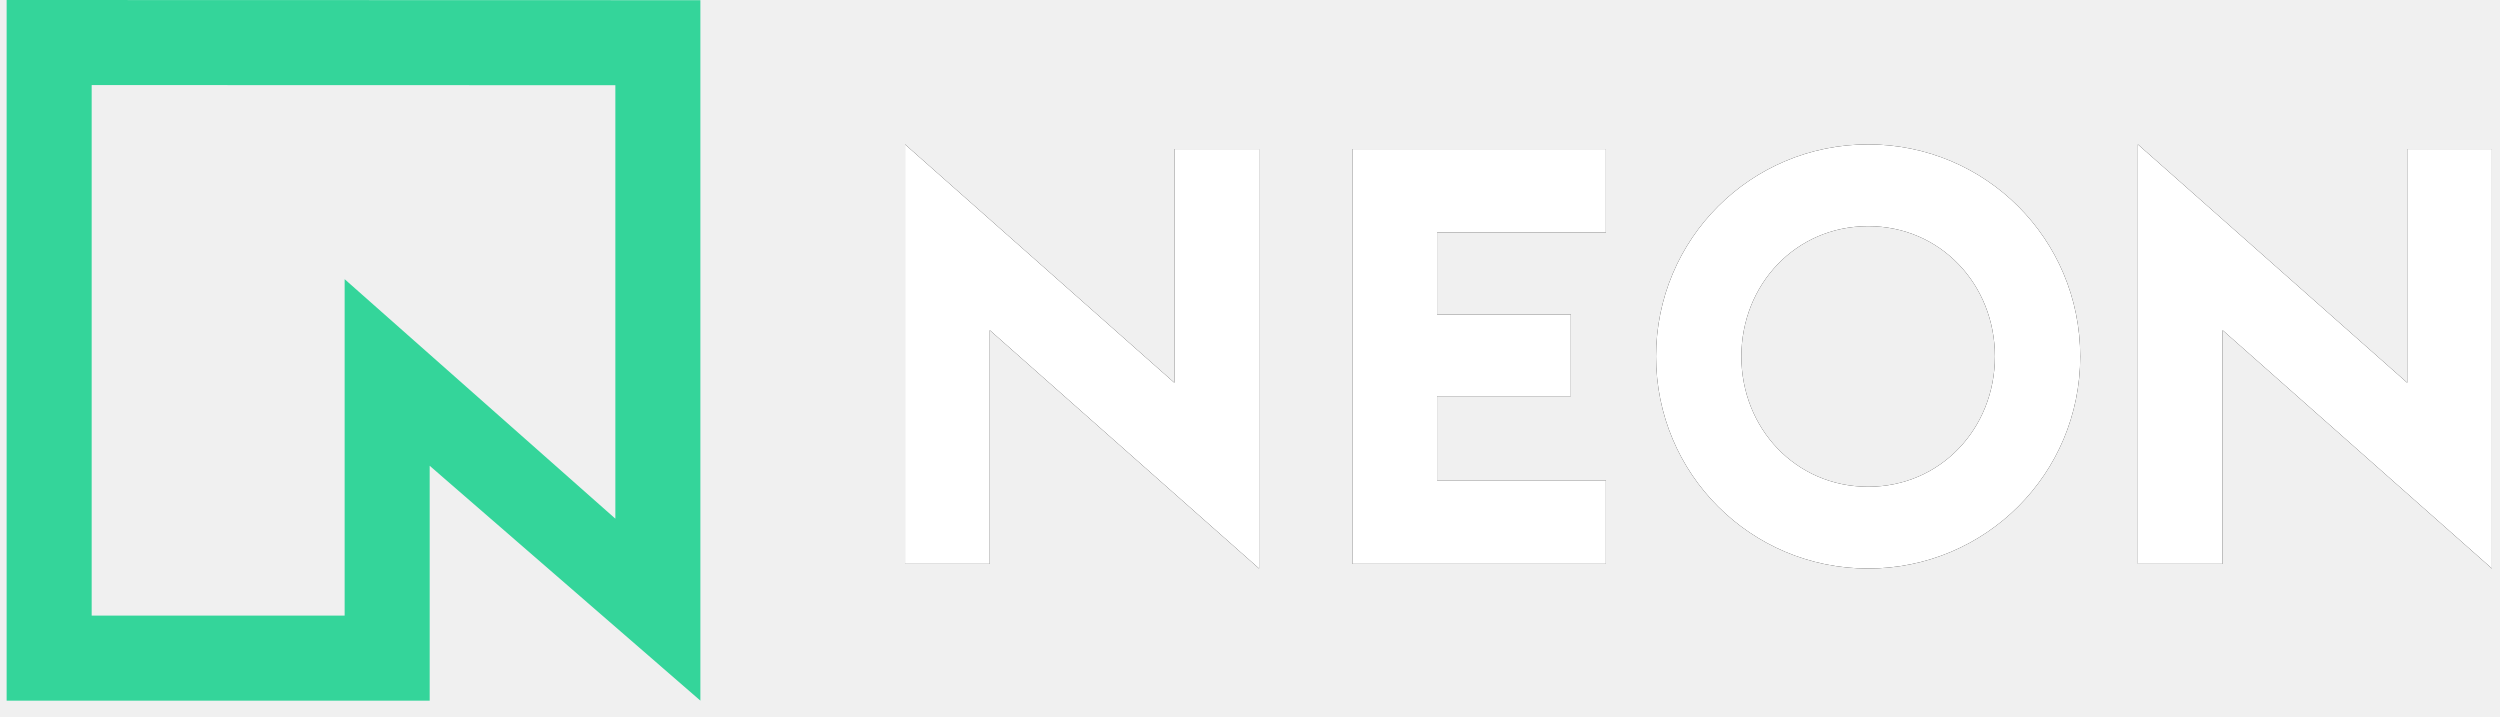
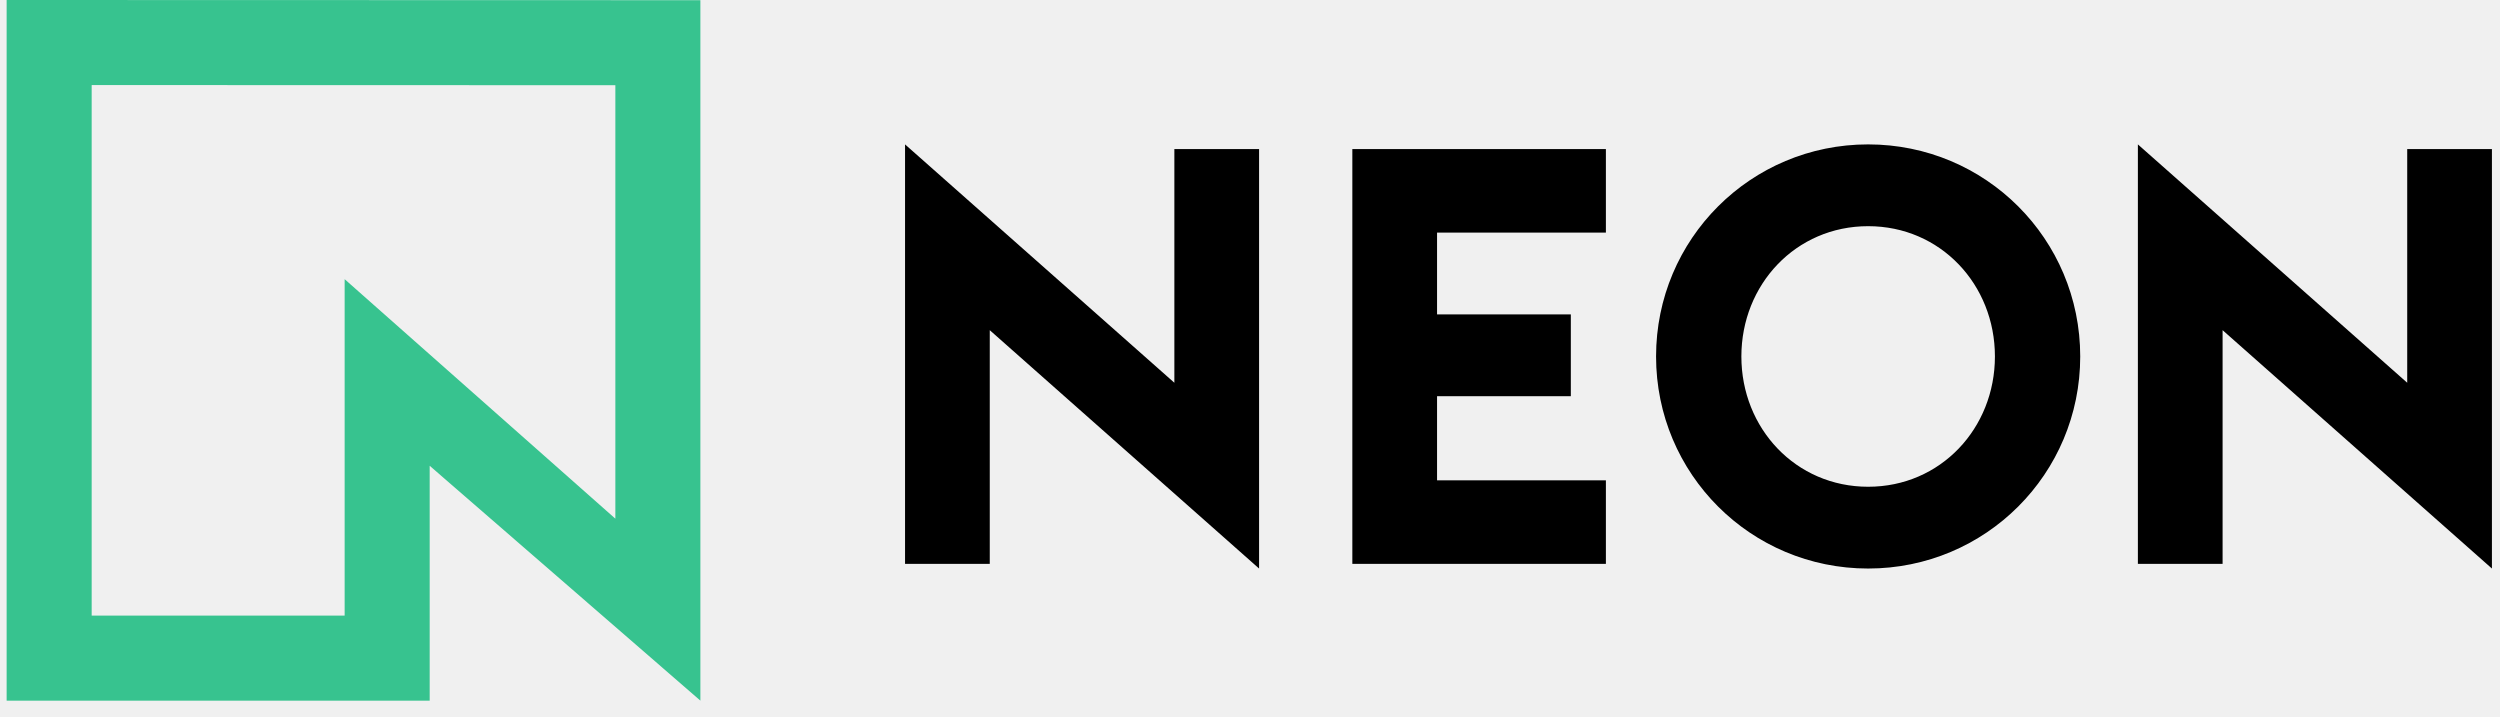
<svg xmlns="http://www.w3.org/2000/svg" width="157" height="45" viewBox="0 0 157 45" fill="none">
-   <path d="M43.984 0.012V44L26.984 29.251V44H0.417V0L43.984 0.012ZM5.757 38.66H21.644V17.533L38.644 32.573V5.351L5.757 5.342V38.66Z" fill="#34D59A" />
-   <path d="M79.07 35.704L62.156 20.735V35.411H56.836V9.068L73.75 24.037V9.361H79.07V35.704ZM84.927 35.411V9.361H100.85V14.608H90.247V19.744H98.648V24.881H90.247V30.164H100.85V35.411H84.927ZM117.32 35.704C109.945 35.704 104.001 29.761 104.001 22.386C104.001 15.011 109.945 9.068 117.32 9.068C124.694 9.068 130.638 15.011 130.638 22.386C130.638 29.761 124.694 35.704 117.32 35.704ZM117.32 30.568C121.869 30.568 125.281 26.899 125.281 22.386C125.281 17.873 121.869 14.204 117.32 14.204C112.77 14.204 109.358 17.873 109.358 22.386C109.358 26.899 112.77 30.568 117.32 30.568ZM156.493 35.704L139.579 20.735V35.411H134.259V9.068L151.173 24.037V9.361H156.493V35.704Z" fill="black" />
-   <path d="M79.07 35.704L62.156 20.735V35.411H56.836V9.068L73.75 24.037V9.361H79.07V35.704ZM84.927 35.411V9.361H100.85V14.608H90.247V19.744H98.648V24.881H90.247V30.164H100.85V35.411H84.927ZM117.32 35.704C109.945 35.704 104.001 29.761 104.001 22.386C104.001 15.011 109.945 9.068 117.32 9.068C124.694 9.068 130.638 15.011 130.638 22.386C130.638 29.761 124.694 35.704 117.32 35.704ZM117.32 30.568C121.869 30.568 125.281 26.899 125.281 22.386C125.281 17.873 121.869 14.204 117.32 14.204C112.77 14.204 109.358 17.873 109.358 22.386C109.358 26.899 112.77 30.568 117.32 30.568ZM156.493 35.704L139.579 20.735V35.411H134.259V9.068L151.173 24.037V9.361H156.493V35.704Z" fill="white" />
+   <path d="M43.984 0.012V44L26.984 29.251V44H0.417V0L43.984 0.012ZM5.757 38.66H21.644V17.533L38.644 32.573V5.351L5.757 5.342V38.66Z" fill="#37C38F" />
+   <path d="M79.07 35.704L62.157 20.735V35.411H56.837V9.068L73.75 24.037V9.361H79.07V35.704ZM84.927 35.411V9.361H100.85V14.608H90.247V19.744H98.648V24.881H90.247V30.164H100.85V35.411H84.927ZM117.32 35.704C109.945 35.704 104.001 29.761 104.001 22.386C104.001 15.011 109.945 9.068 117.32 9.068C124.694 9.068 130.638 15.011 130.638 22.386C130.638 29.761 124.694 35.704 117.32 35.704ZM117.32 30.568C121.869 30.568 125.281 26.899 125.281 22.386C125.281 17.873 121.869 14.204 117.32 14.204C112.77 14.204 109.358 17.873 109.358 22.386C109.358 26.899 112.77 30.568 117.32 30.568ZM156.493 35.704L139.579 20.735V35.411H134.259V9.068L151.173 24.037V9.361H156.493V35.704Z" fill="black" />
</svg>
